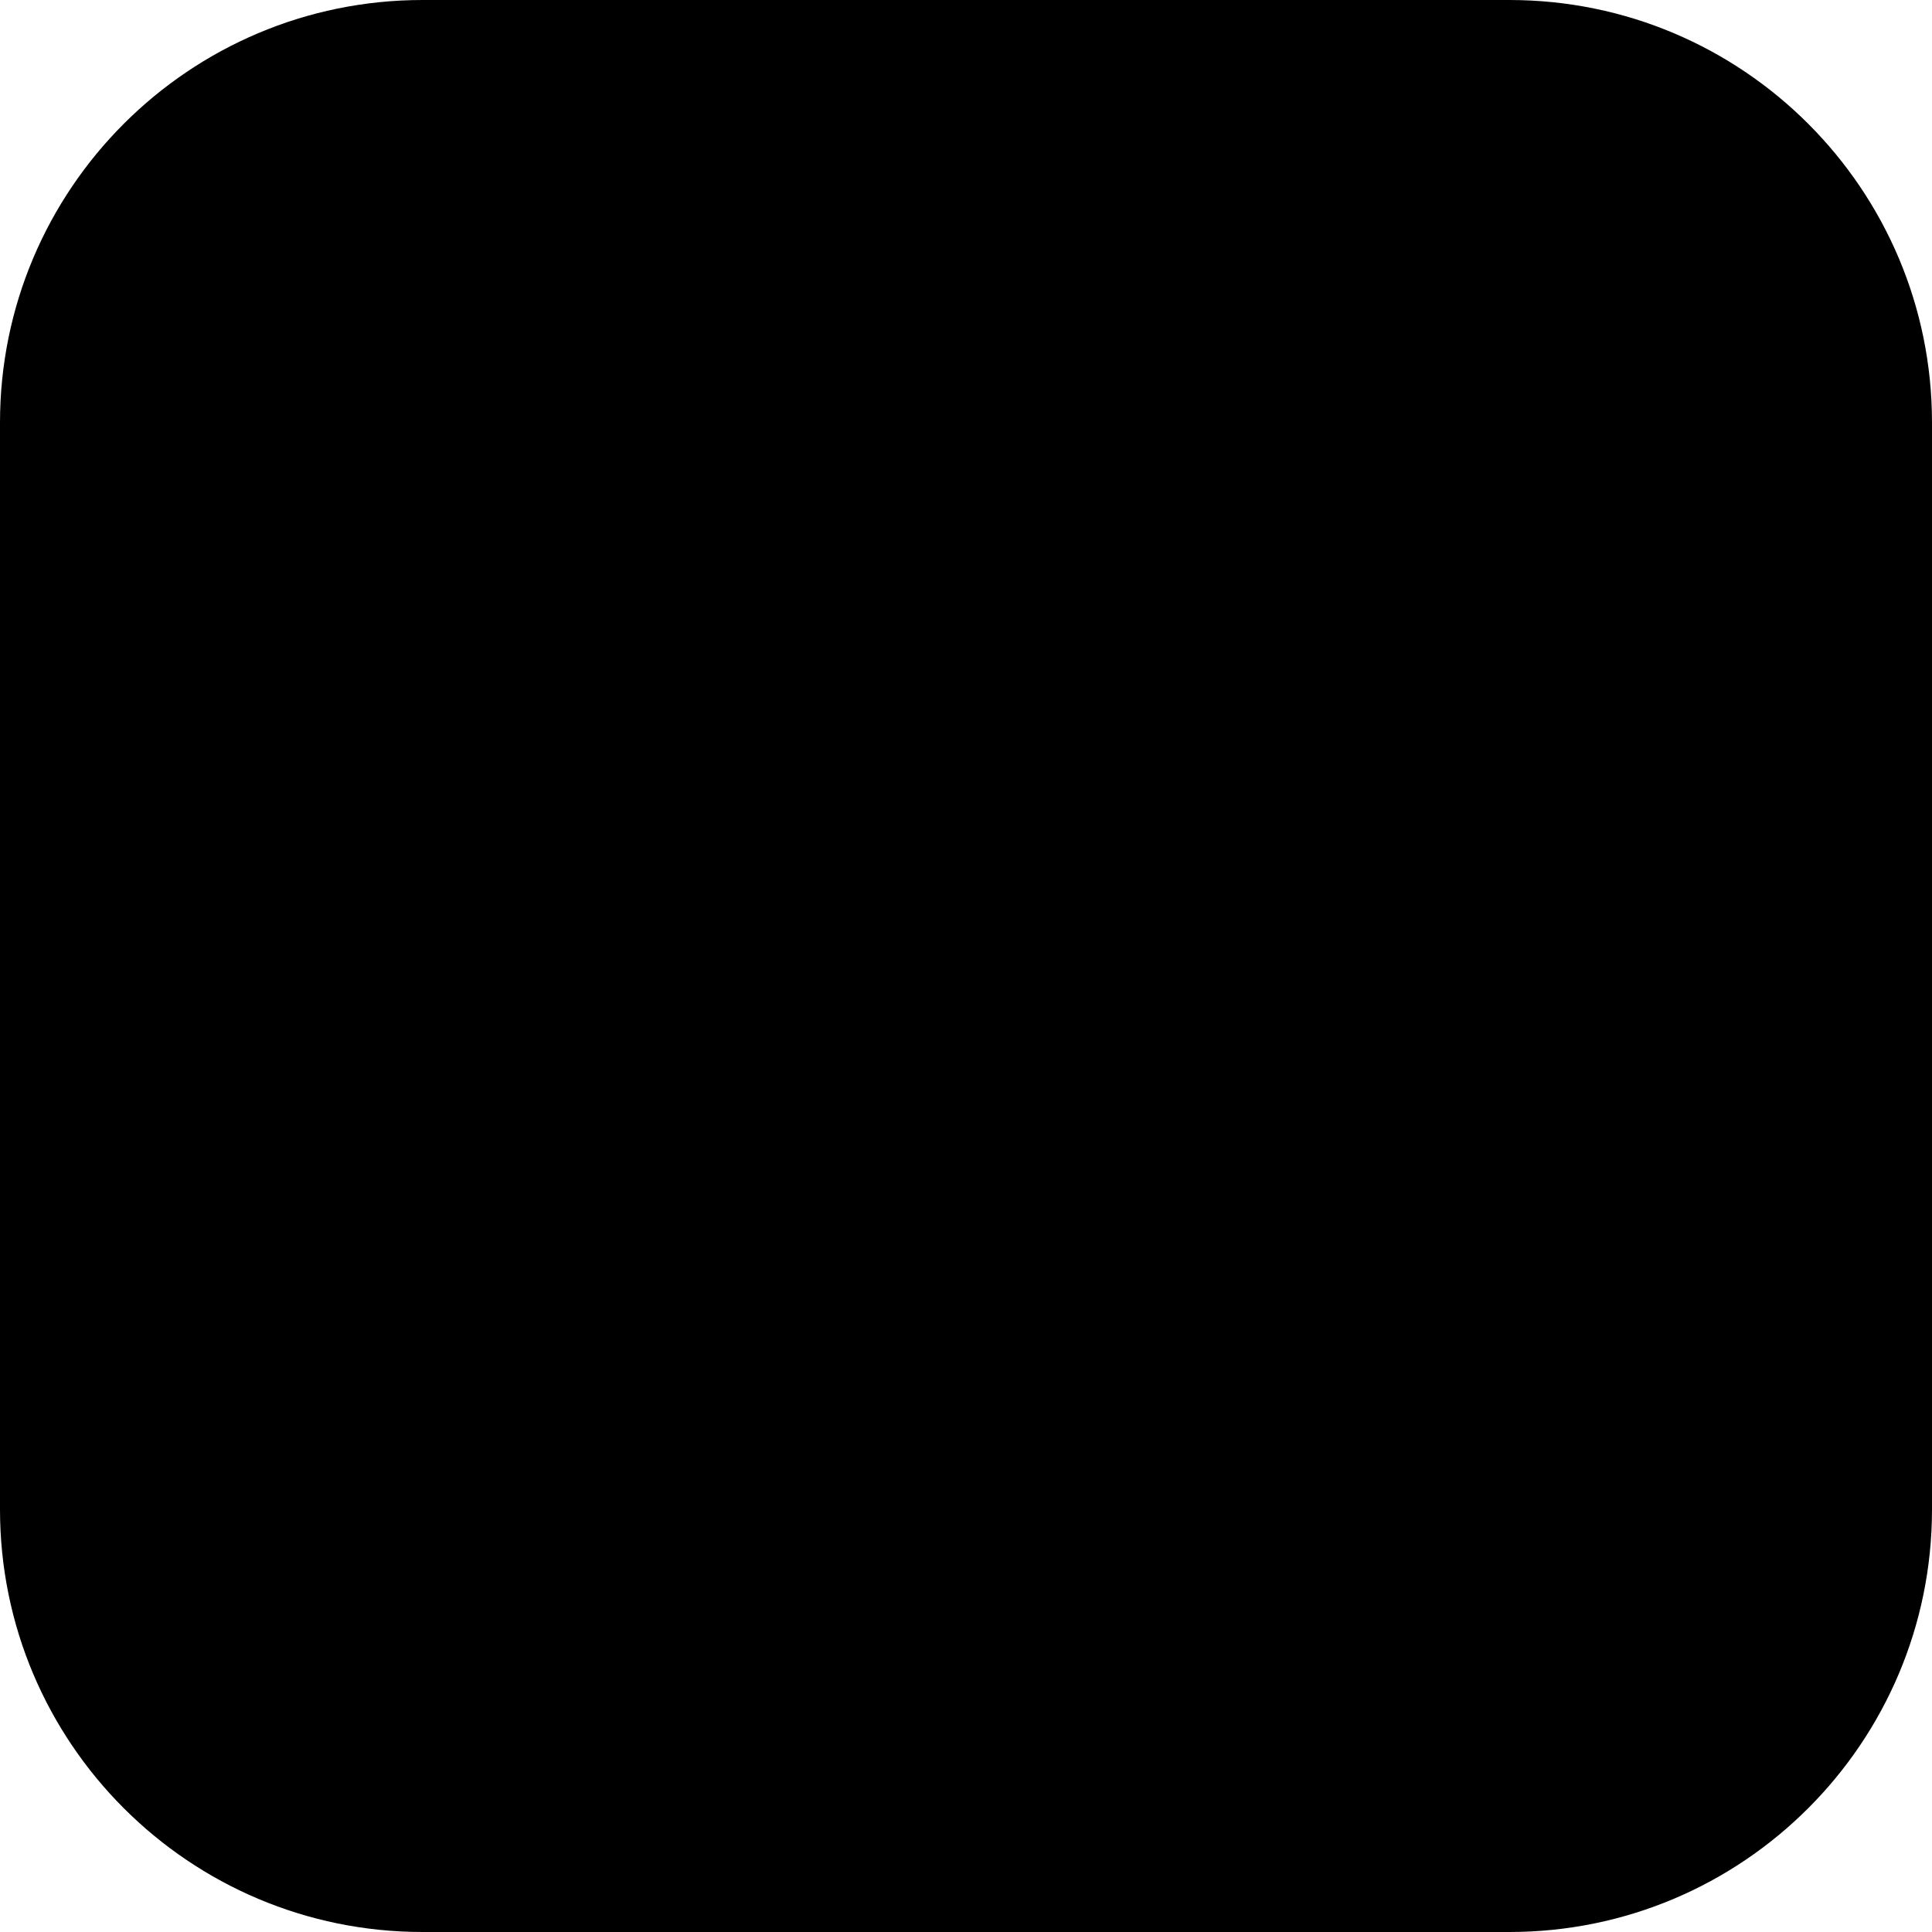
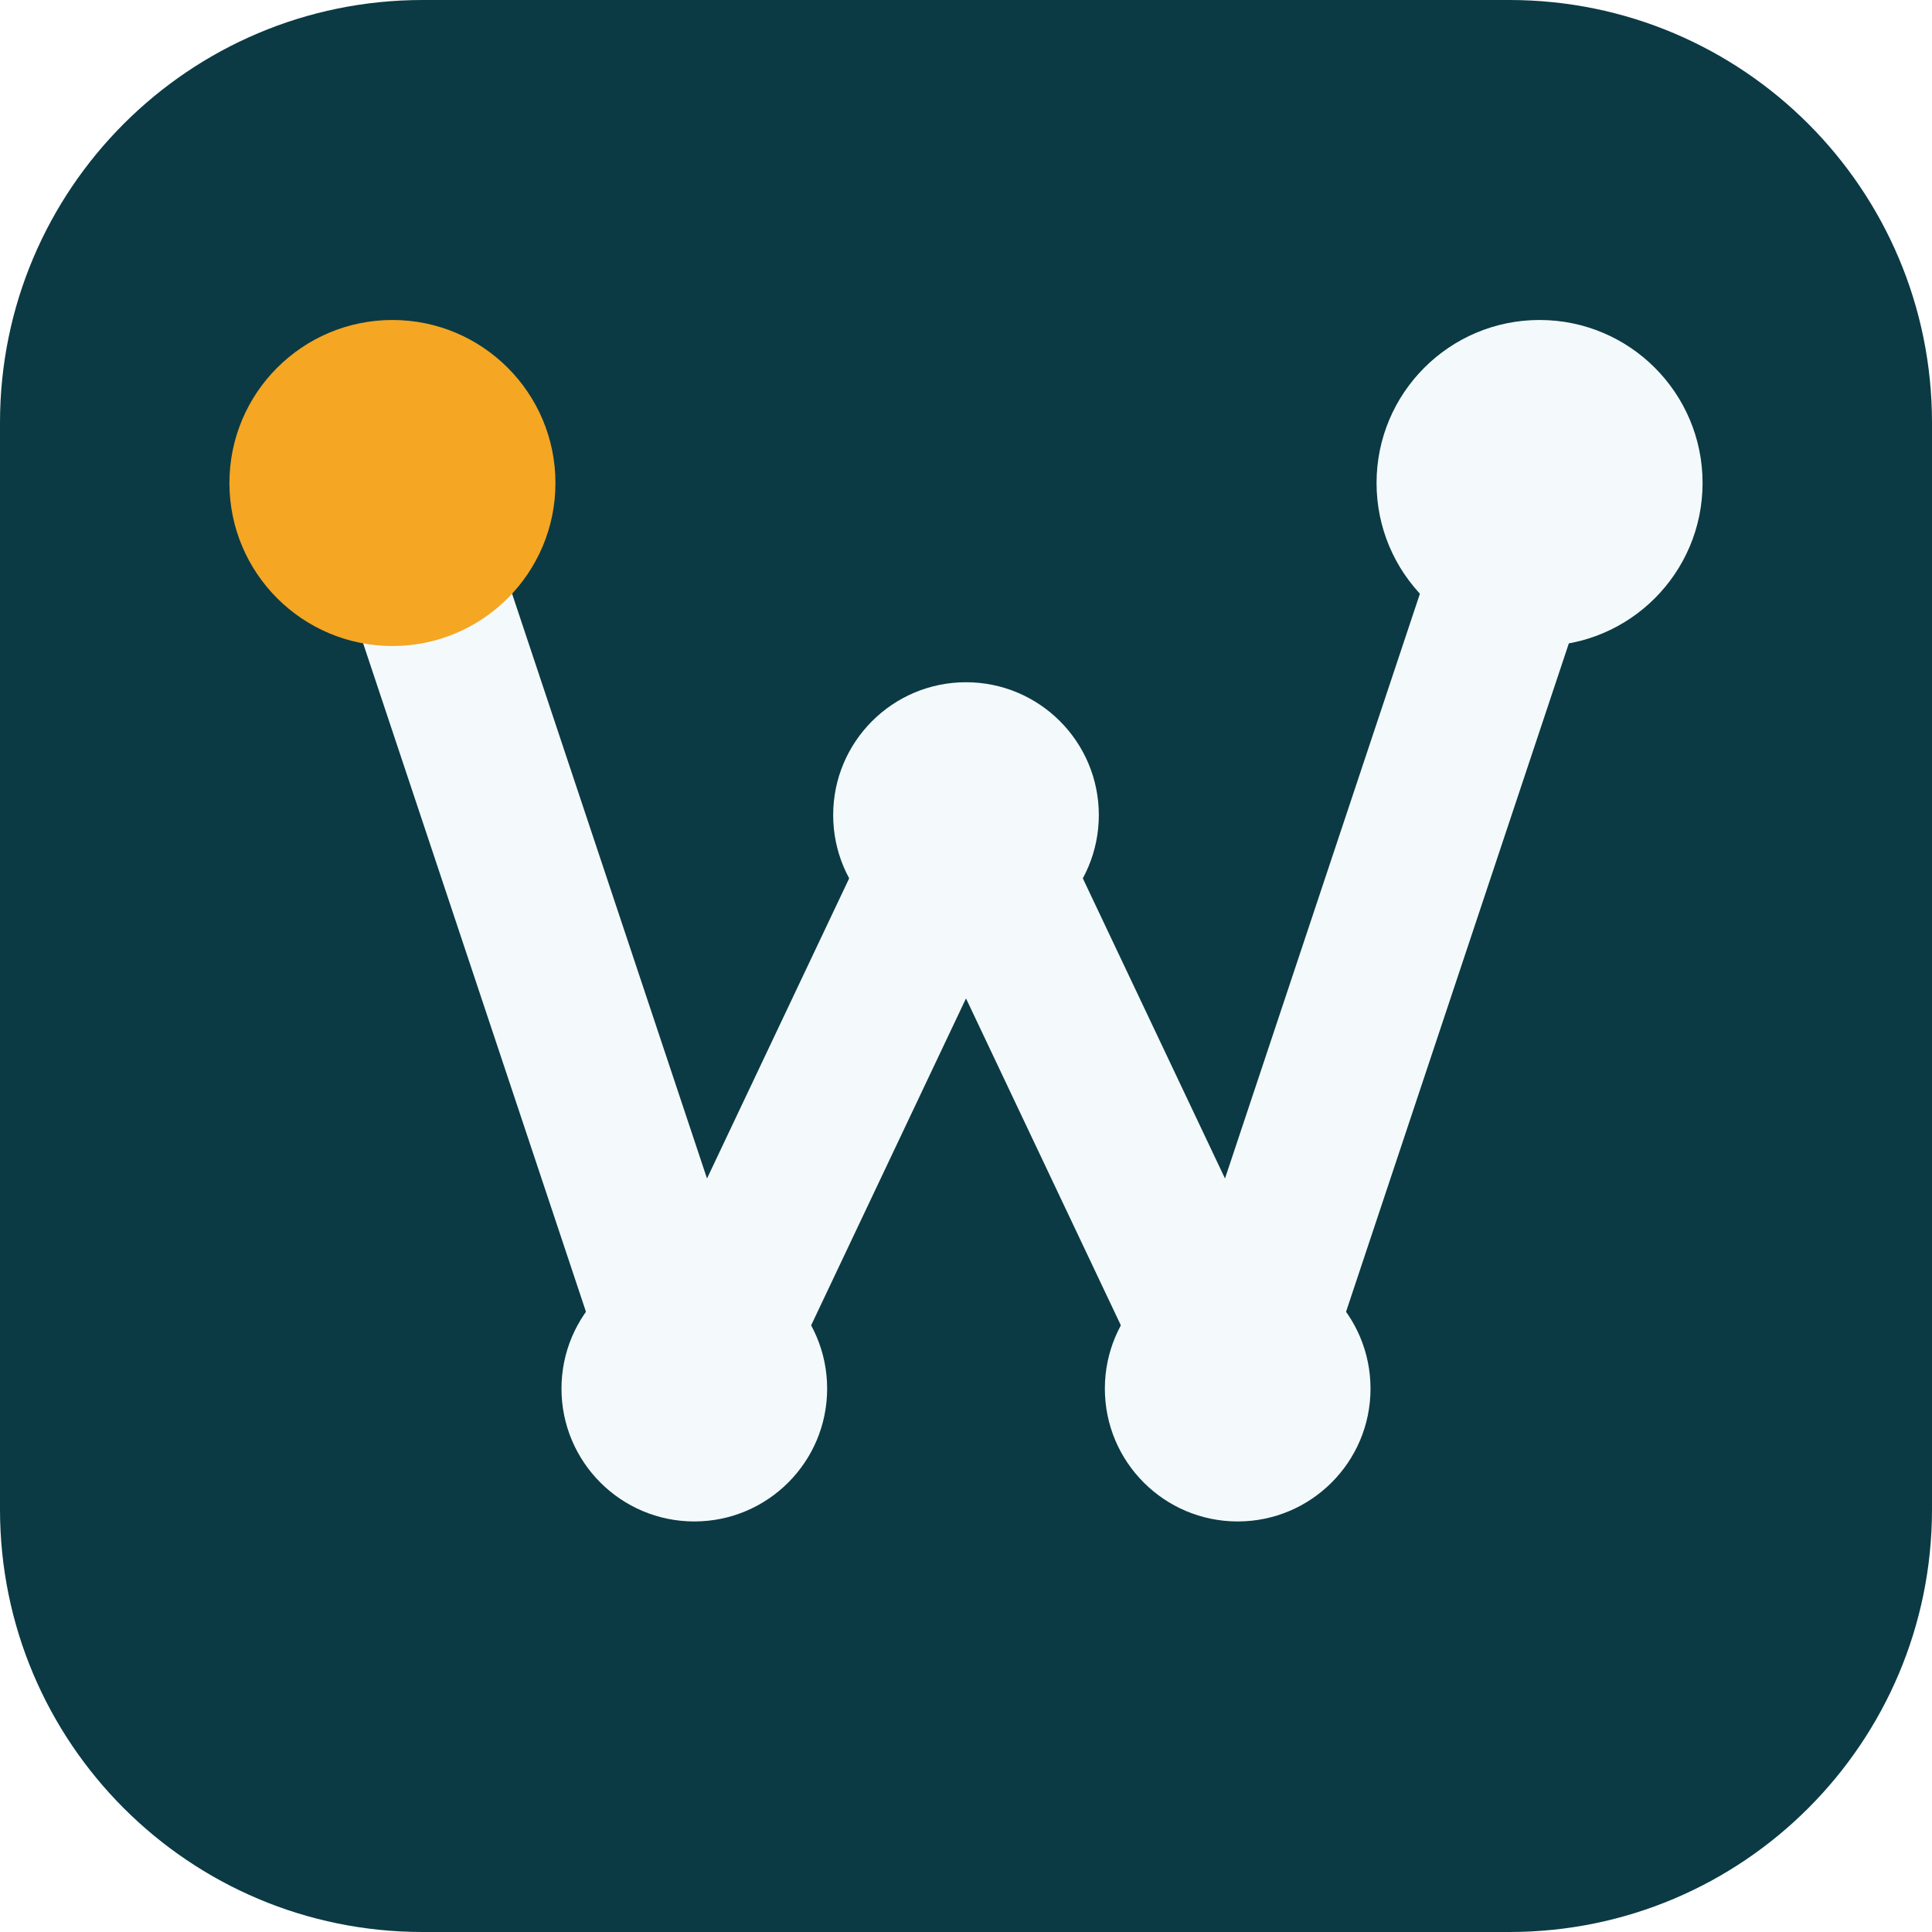
- <svg xmlns="http://www.w3.org/2000/svg" viewBox="0 0 64 64">
-   <rect width="64" height="64" rx="14" fill="oklch(0.52 0.105 205)" />
-   <text x="32" y="45" font-family="ui-monospace, 'JetBrains Mono', monospace" font-size="36" font-weight="700" fill="oklch(1 0 0)" text-anchor="middle">w</text>
+ <svg xmlns="http://www.w3.org/2000/svg" viewBox="0 0 32 32" role="img" aria-label="waypower">
+   <rect width="32" height="32" rx="7" fill="#0B3A44" />
+   <polyline points="6.5,8 11.5,23 16,13.5 20.5,23 25.5,8" fill="none" stroke="#F4FAFB" stroke-width="2.6" stroke-linecap="round" stroke-linejoin="round" />
+   <circle cx="6.5" cy="8" r="2.7" fill="#F5A623" />
+   <circle cx="11.5" cy="23" r="2.2" fill="#F4FAFB" />
+   <circle cx="16" cy="13.5" r="2.2" fill="#F4FAFB" />
+   <circle cx="20.5" cy="23" r="2.2" fill="#F4FAFB" />
+   <circle cx="25.5" cy="8" r="2.7" fill="#F4FAFB" />
</svg>
